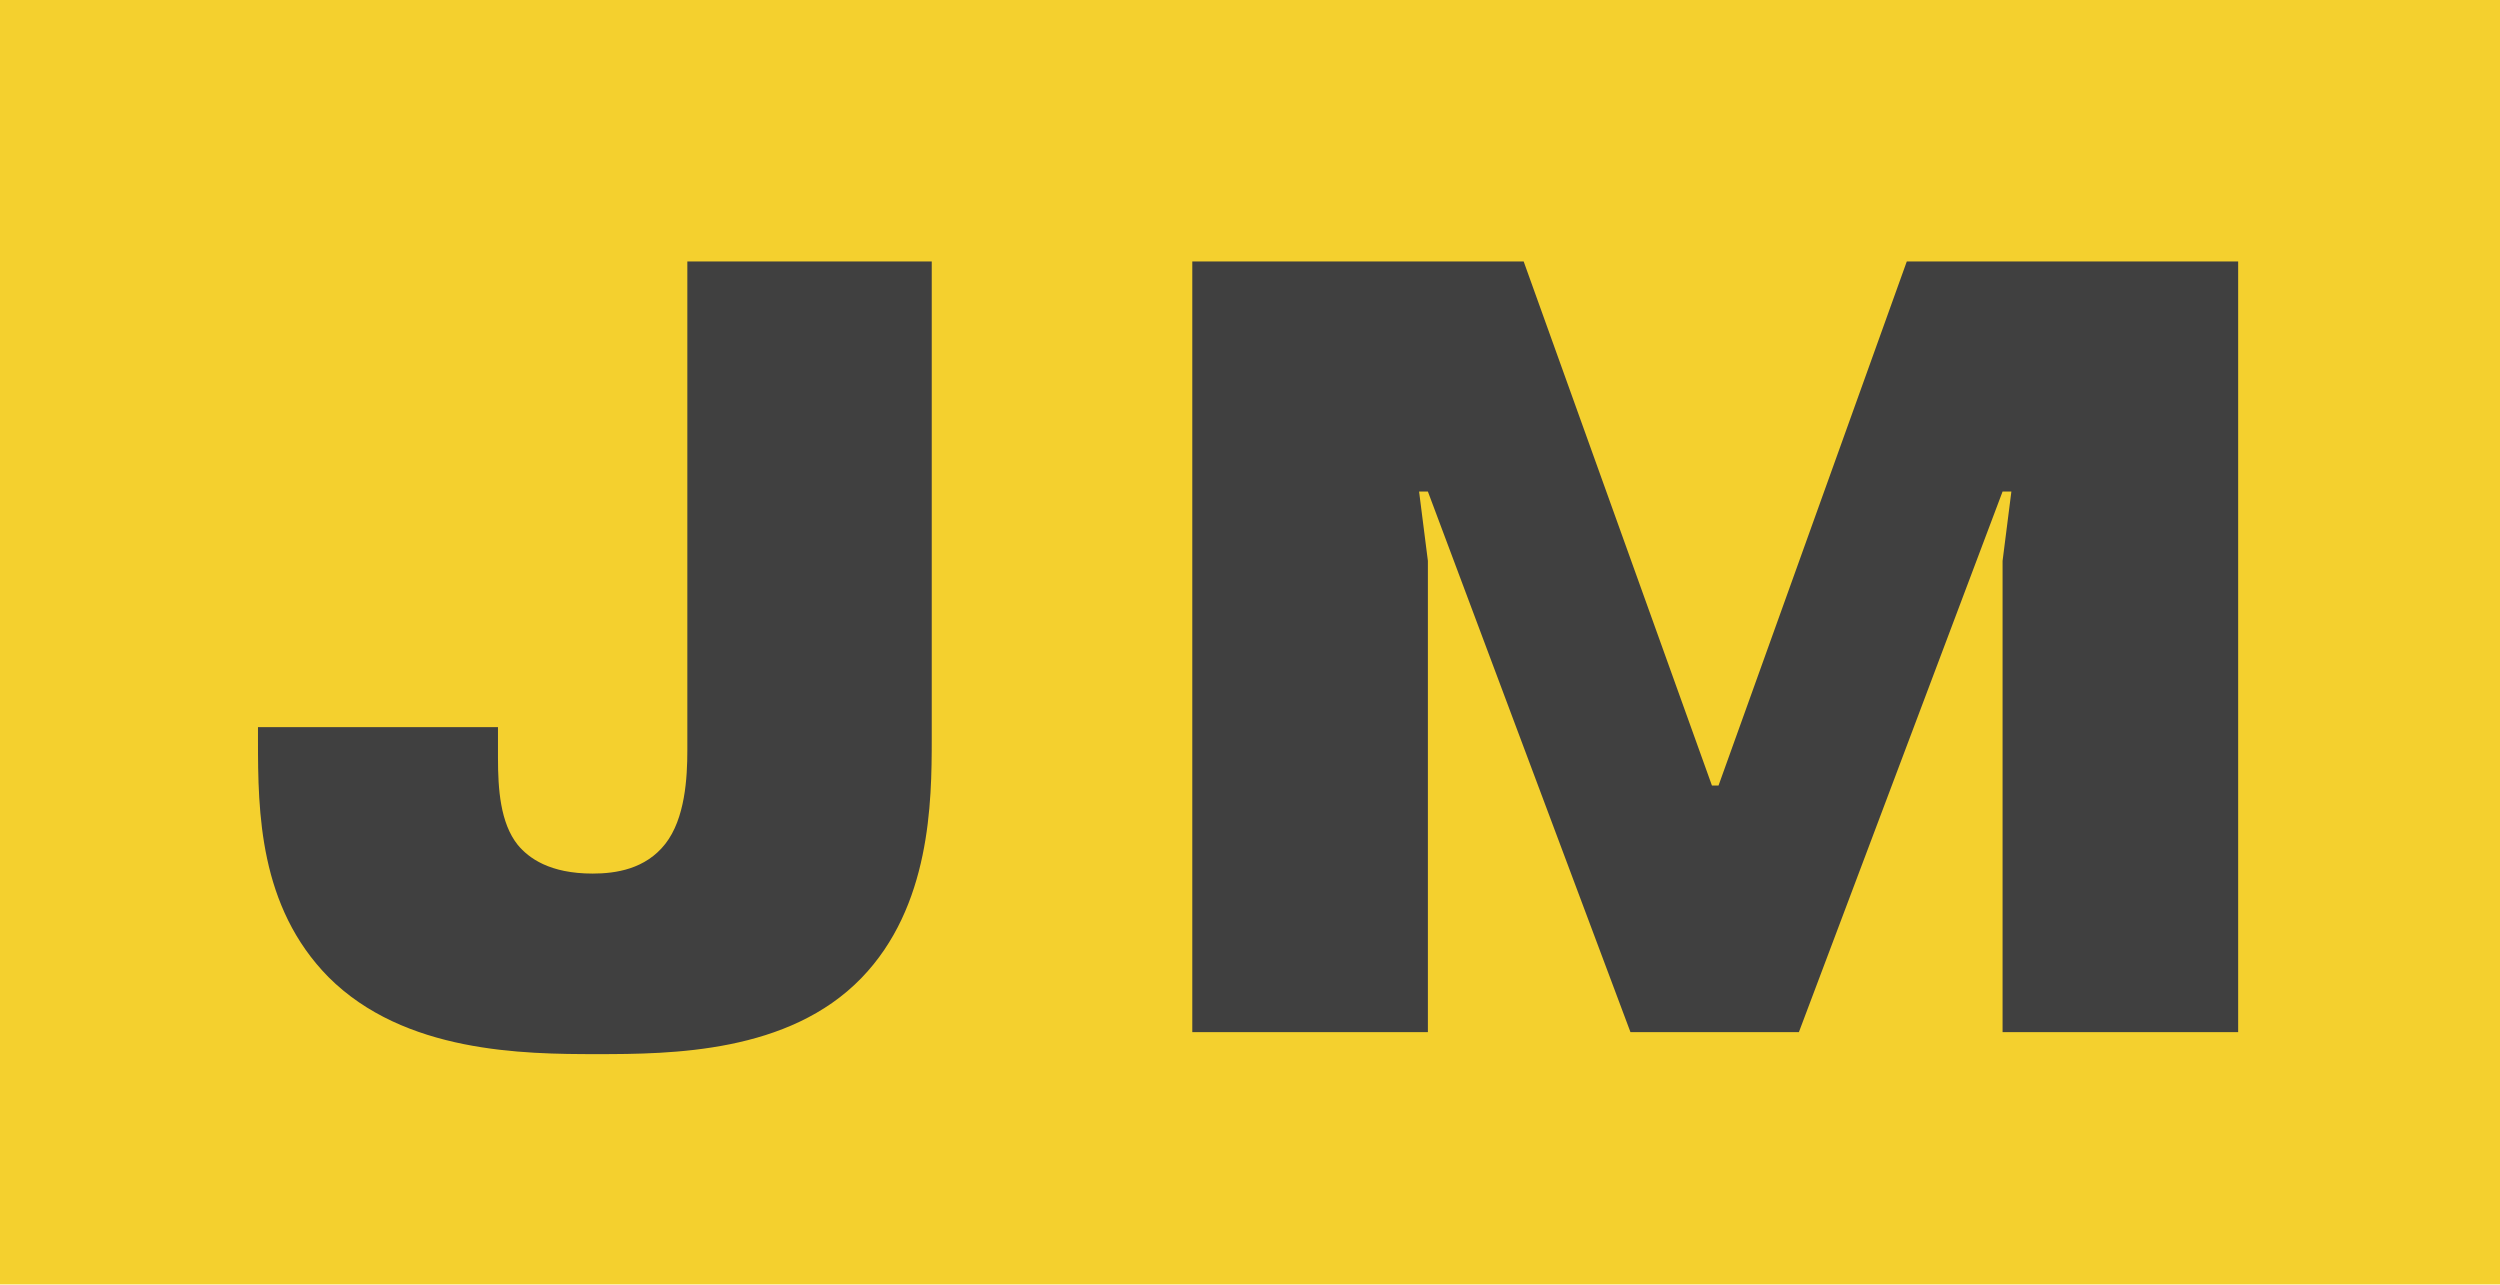
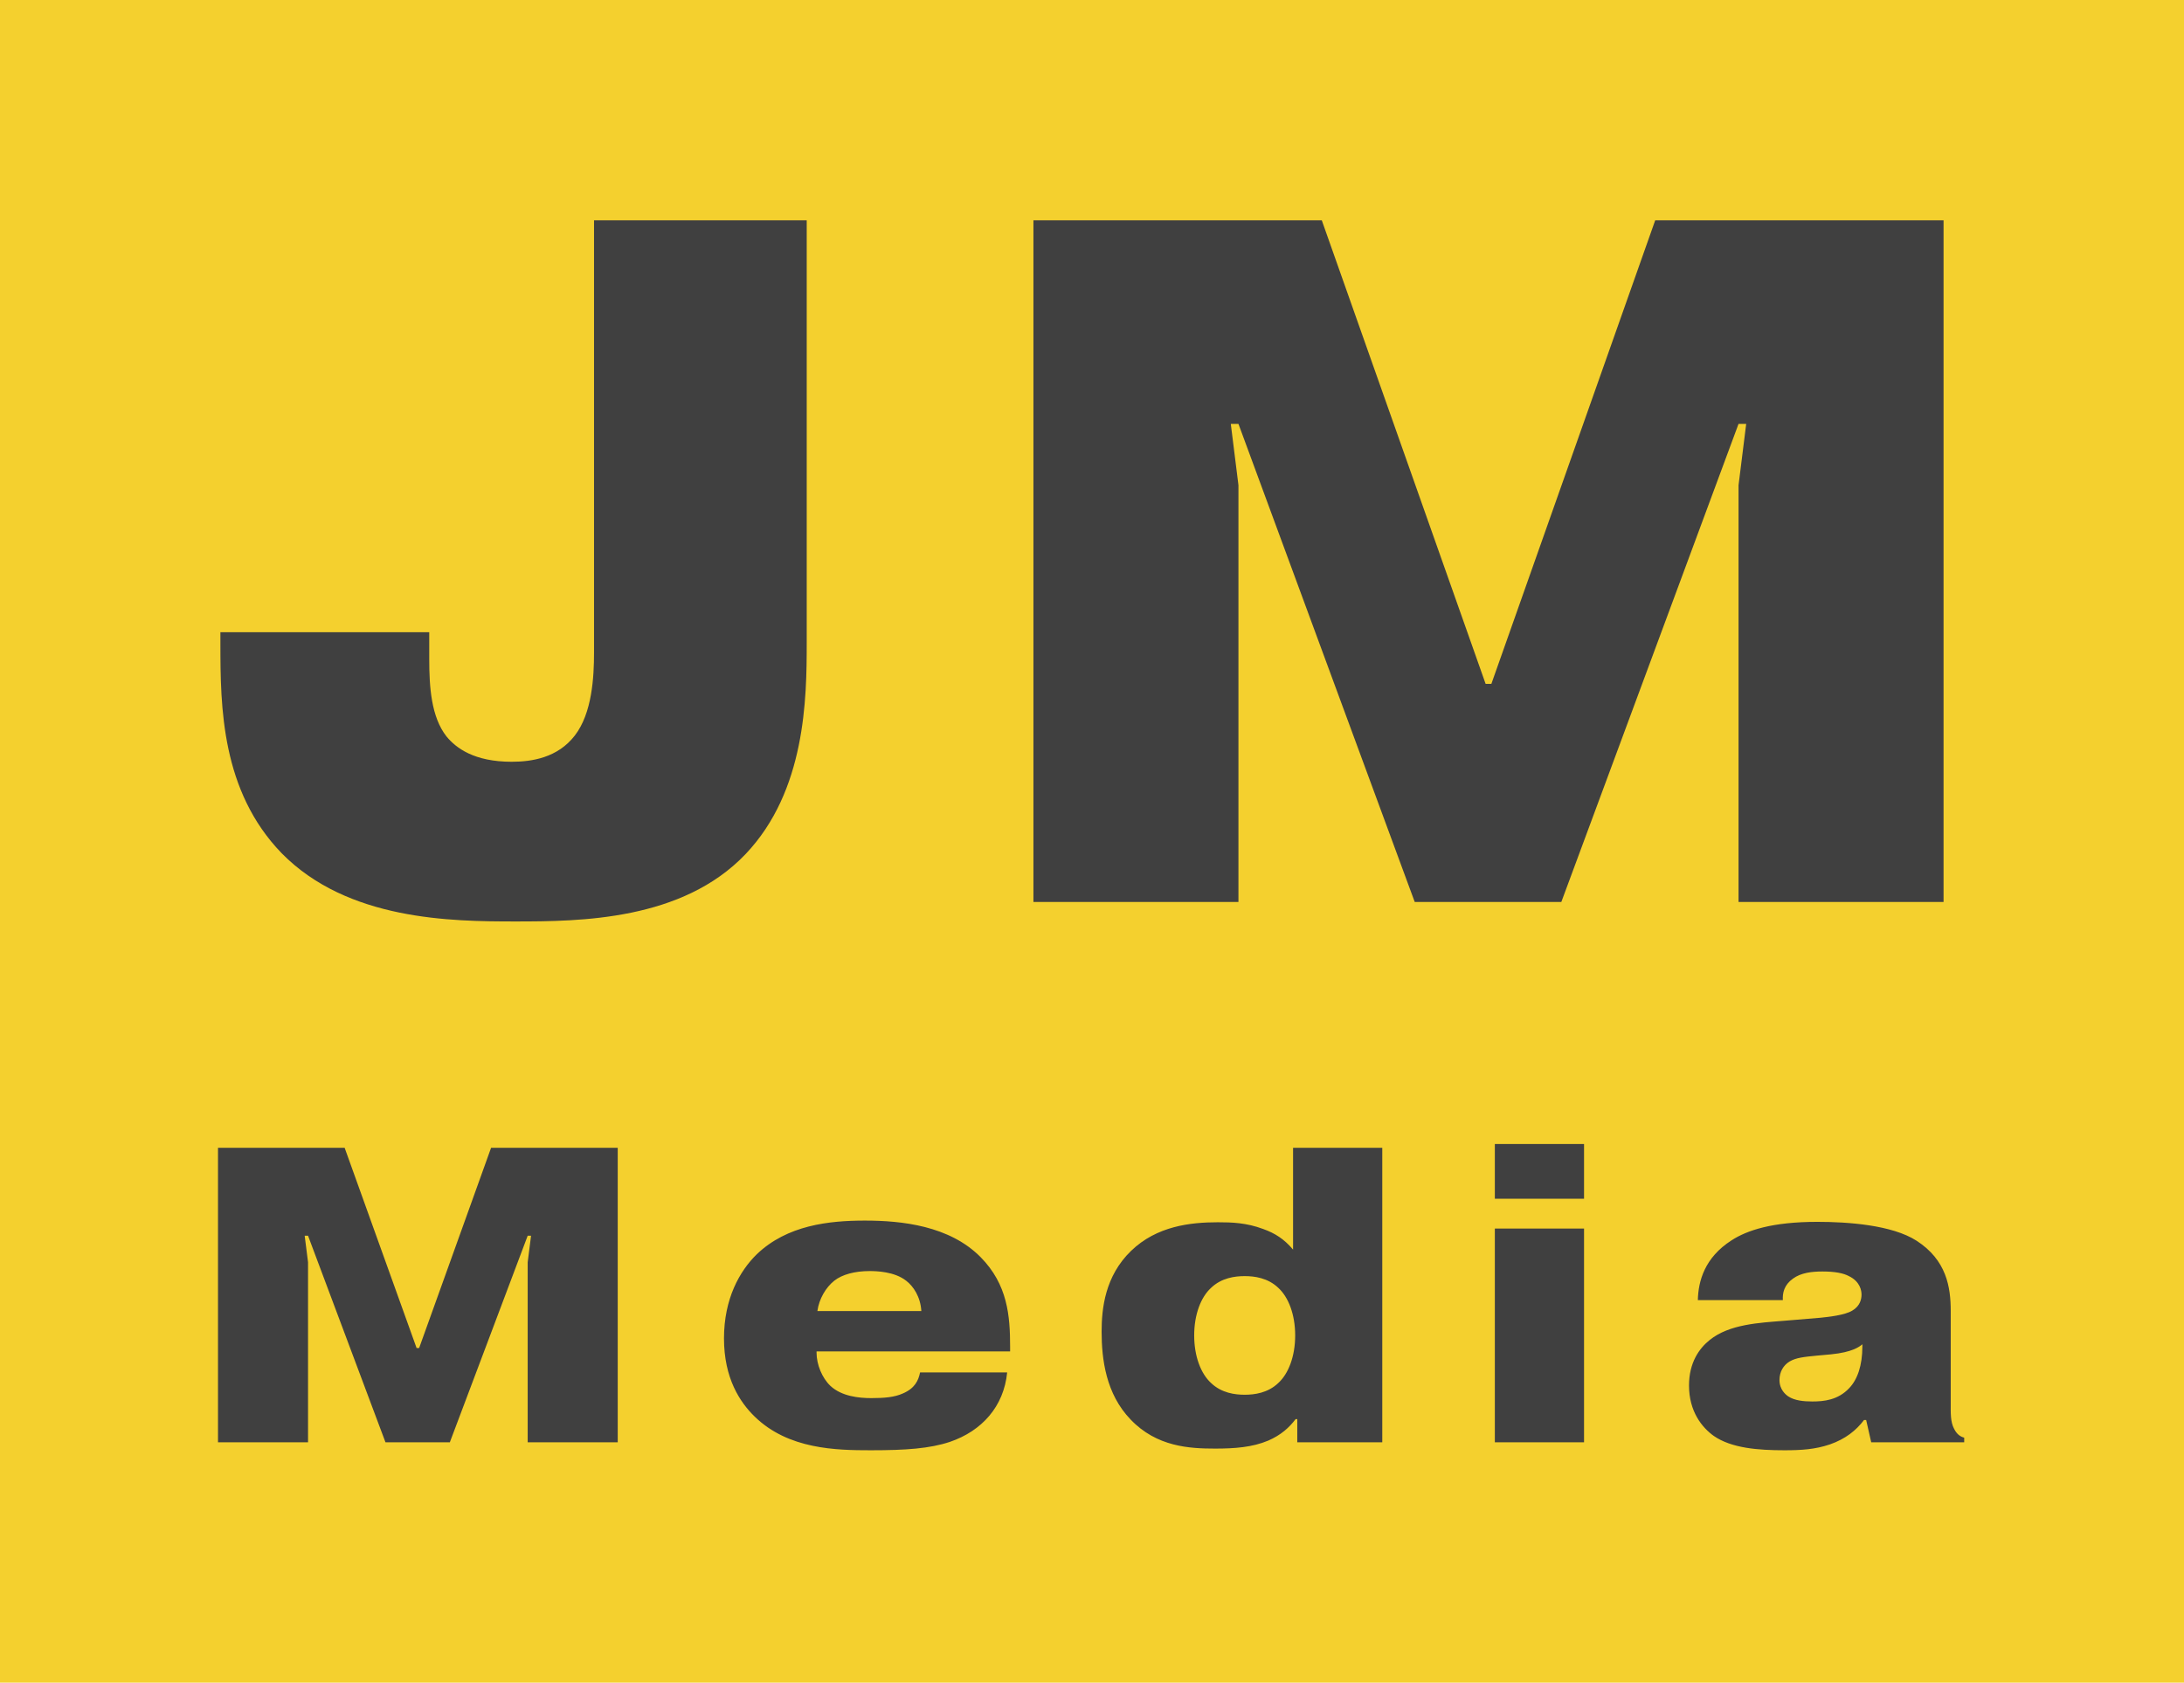
- <svg xmlns="http://www.w3.org/2000/svg" width="109px" height="56px" viewBox="0 0 109 56" version="1.1">
+ <svg xmlns="http://www.w3.org/2000/svg" width="109px" height="84px" viewBox="0 0 109 84" version="1.1">
  <g id="Logo/Large/Geel/Achtergrond" stroke="none" stroke-width="1" fill="none" fill-rule="evenodd">
-     <rect id="Rectangle" fill="#F4D02E" x="0" y="0" width="109" height="56" />
-     <path d="M26.032,45.96 C29.296,45.96 34.384,45.912 37.552,42.648 C40.576,39.528 40.624,34.968 40.624,32.232 L40.624,11.4 L29.968,11.4 L29.968,32.712 C29.968,33.912 29.872,35.688 29.008,36.792 C28.144,37.896 26.848,38.088 25.84,38.088 C23.968,38.088 23.056,37.416 22.576,36.84 C21.808,35.88 21.712,34.392 21.712,33.048 L21.712,31.704 L11.248,31.704 L11.248,32.28 C11.248,35.4 11.296,39.528 14.32,42.6 C17.632,45.912 22.816,45.96 26.032,45.96 Z M62.256,45 L62.256,24.456 L61.872,21.432 L62.256,21.432 L71.088,45 L78.432,45 L87.312,21.432 L87.696,21.432 L87.312,24.456 L87.312,45 L97.584,45 L97.584,11.4 L83.136,11.4 L74.928,34.248 L74.64,34.248 L66.432,11.4 L51.984,11.4 L51.984,45 L62.256,45 Z" id="JM" fill="#404040" fill-rule="nonzero" />
+     <rect id="Rectangle" fill="#F4D02E" x="0" y="0" width="109" height="84" />
+     <path d="M25.726,46 C28.978,46 34.046,45.951 37.202,42.646 C40.214,39.486 40.262,34.868 40.262,32.097 L40.262,11 L29.647,11 L29.647,32.583 C29.647,33.799 29.552,35.597 28.691,36.715 C27.83,37.833 26.539,38.028 25.535,38.028 C23.67,38.028 22.762,37.347 22.284,36.764 C21.519,35.792 21.423,34.285 21.423,32.924 L21.423,31.562 L11,31.562 L11,32.146 C11,35.306 11.048,39.486 14.06,42.597 C17.359,45.951 22.523,46 25.726,46 Z M61.809,45.028 L61.809,24.222 L61.427,21.16 L61.809,21.16 L70.607,45.028 L77.923,45.028 L86.768,21.16 L87.15,21.16 L86.768,24.222 L86.768,45.028 L97,45.028 L97,11 L82.608,11 L74.432,34.139 L74.145,34.139 L65.969,11 L51.577,11 L51.577,45.028 L61.809,45.028 Z" id="JM" fill="#404040" fill-rule="nonzero" />
+     <path d="M15.374,72 L15.374,63.012 L15.206,61.689 L15.374,61.689 L19.238,72 L22.451,72 L26.336,61.689 L26.504,61.689 L26.336,63.012 L26.336,72 L30.83,72 L30.83,57.3 L24.509,57.3 L20.918,67.296 L20.792,67.296 L17.201,57.3 L10.88,57.3 L10.88,72 L15.374,72 Z M43.462,72.399 C45.205,72.399 46.402,72.315 47.41,71.979 C49.006,71.433 50.098,70.215 50.266,68.514 L45.919,68.514 C45.835,68.934 45.646,69.312 45.058,69.564 C44.638,69.753 44.134,69.795 43.483,69.795 C42.874,69.795 42.013,69.711 41.446,69.186 C41.026,68.787 40.753,68.115 40.753,67.527 L40.753,67.464 L50.413,67.464 L50.413,67.233 C50.413,65.679 50.287,64.125 48.943,62.76 C47.389,61.185 44.995,60.933 43.168,60.933 C41.362,60.933 39.283,61.164 37.771,62.613 C36.91,63.453 36.133,64.839 36.133,66.813 C36.133,68.808 36.931,70.005 37.666,70.719 C39.346,72.357 41.74,72.399 43.462,72.399 Z M45.982,65.448 L40.795,65.448 C40.879,64.839 41.215,64.272 41.635,63.936 C42.034,63.621 42.664,63.453 43.399,63.453 C43.735,63.453 44.638,63.474 45.226,63.936 C45.583,64.209 45.94,64.734 45.982,65.448 Z M60.65,72.315 C61.616,72.315 62.498,72.252 63.296,71.916 C63.926,71.643 64.346,71.265 64.661,70.845 L64.745,70.845 L64.745,72 L68.987,72 L68.987,57.3 L64.535,57.3 L64.535,62.382 C64.094,61.857 63.632,61.563 63.044,61.353 C62.204,61.038 61.469,61.017 60.776,61.017 C59.411,61.017 57.731,61.206 56.45,62.445 C55.148,63.705 54.98,65.322 54.98,66.477 C54.98,67.842 55.19,69.585 56.429,70.866 C57.731,72.231 59.369,72.315 60.65,72.315 Z M62.12,69.627 C61.637,69.627 60.965,69.543 60.44,69.039 C59.936,68.577 59.6,67.716 59.6,66.666 C59.6,65.616 59.936,64.755 60.44,64.293 C60.965,63.789 61.637,63.705 62.12,63.705 C62.603,63.705 63.275,63.789 63.8,64.293 C64.304,64.755 64.64,65.616 64.64,66.666 C64.64,67.716 64.304,68.577 63.8,69.039 C63.275,69.543 62.603,69.627 62.12,69.627 Z M79.057,59.841 L79.057,57.111 L74.605,57.111 L74.605,59.841 L79.057,59.841 Z M79.057,72 L79.057,61.332 L74.605,61.332 L74.605,72 L79.057,72 Z M89.063,72.399 C89.882,72.399 90.596,72.357 91.331,72.105 C92.108,71.832 92.633,71.412 93.032,70.887 L93.137,70.887 L93.389,72 L98.03,72 L98.03,71.769 C97.862,71.727 97.673,71.622 97.526,71.328 C97.337,70.971 97.358,70.53 97.358,70.047 L97.358,65.448 C97.358,64.251 97.148,62.907 95.657,61.941 C94.418,61.143 92.192,60.996 90.701,60.996 C88.454,60.996 87.194,61.416 86.417,61.92 C85.073,62.781 84.758,63.957 84.737,64.902 L88.979,64.902 C88.958,64.545 89.042,64.146 89.483,63.831 C89.882,63.537 90.428,63.474 90.953,63.474 C91.583,63.474 92.003,63.558 92.276,63.705 C92.843,63.978 92.906,64.44 92.906,64.629 C92.906,64.839 92.843,65.196 92.444,65.427 C92.066,65.658 91.247,65.742 90.848,65.784 L89.084,65.931 C87.803,66.036 86.312,66.099 85.325,66.897 C84.8,67.317 84.296,68.031 84.296,69.165 C84.296,70.467 84.947,71.265 85.535,71.685 C86.417,72.294 87.74,72.399 89.063,72.399 Z M90.449,69.963 C90.029,69.963 89.567,69.921 89.252,69.711 C89.126,69.627 88.811,69.375 88.811,68.892 C88.811,68.493 89,68.157 89.315,67.968 C89.63,67.779 90.029,67.737 90.68,67.674 L91.373,67.611 C92.444,67.506 92.801,67.233 92.948,67.107 L92.948,67.212 C92.948,68.178 92.696,68.871 92.297,69.291 C91.73,69.9 91.016,69.963 90.449,69.963 Z" id="Media" fill="#404040" fill-rule="nonzero" />
  </g>
</svg>
